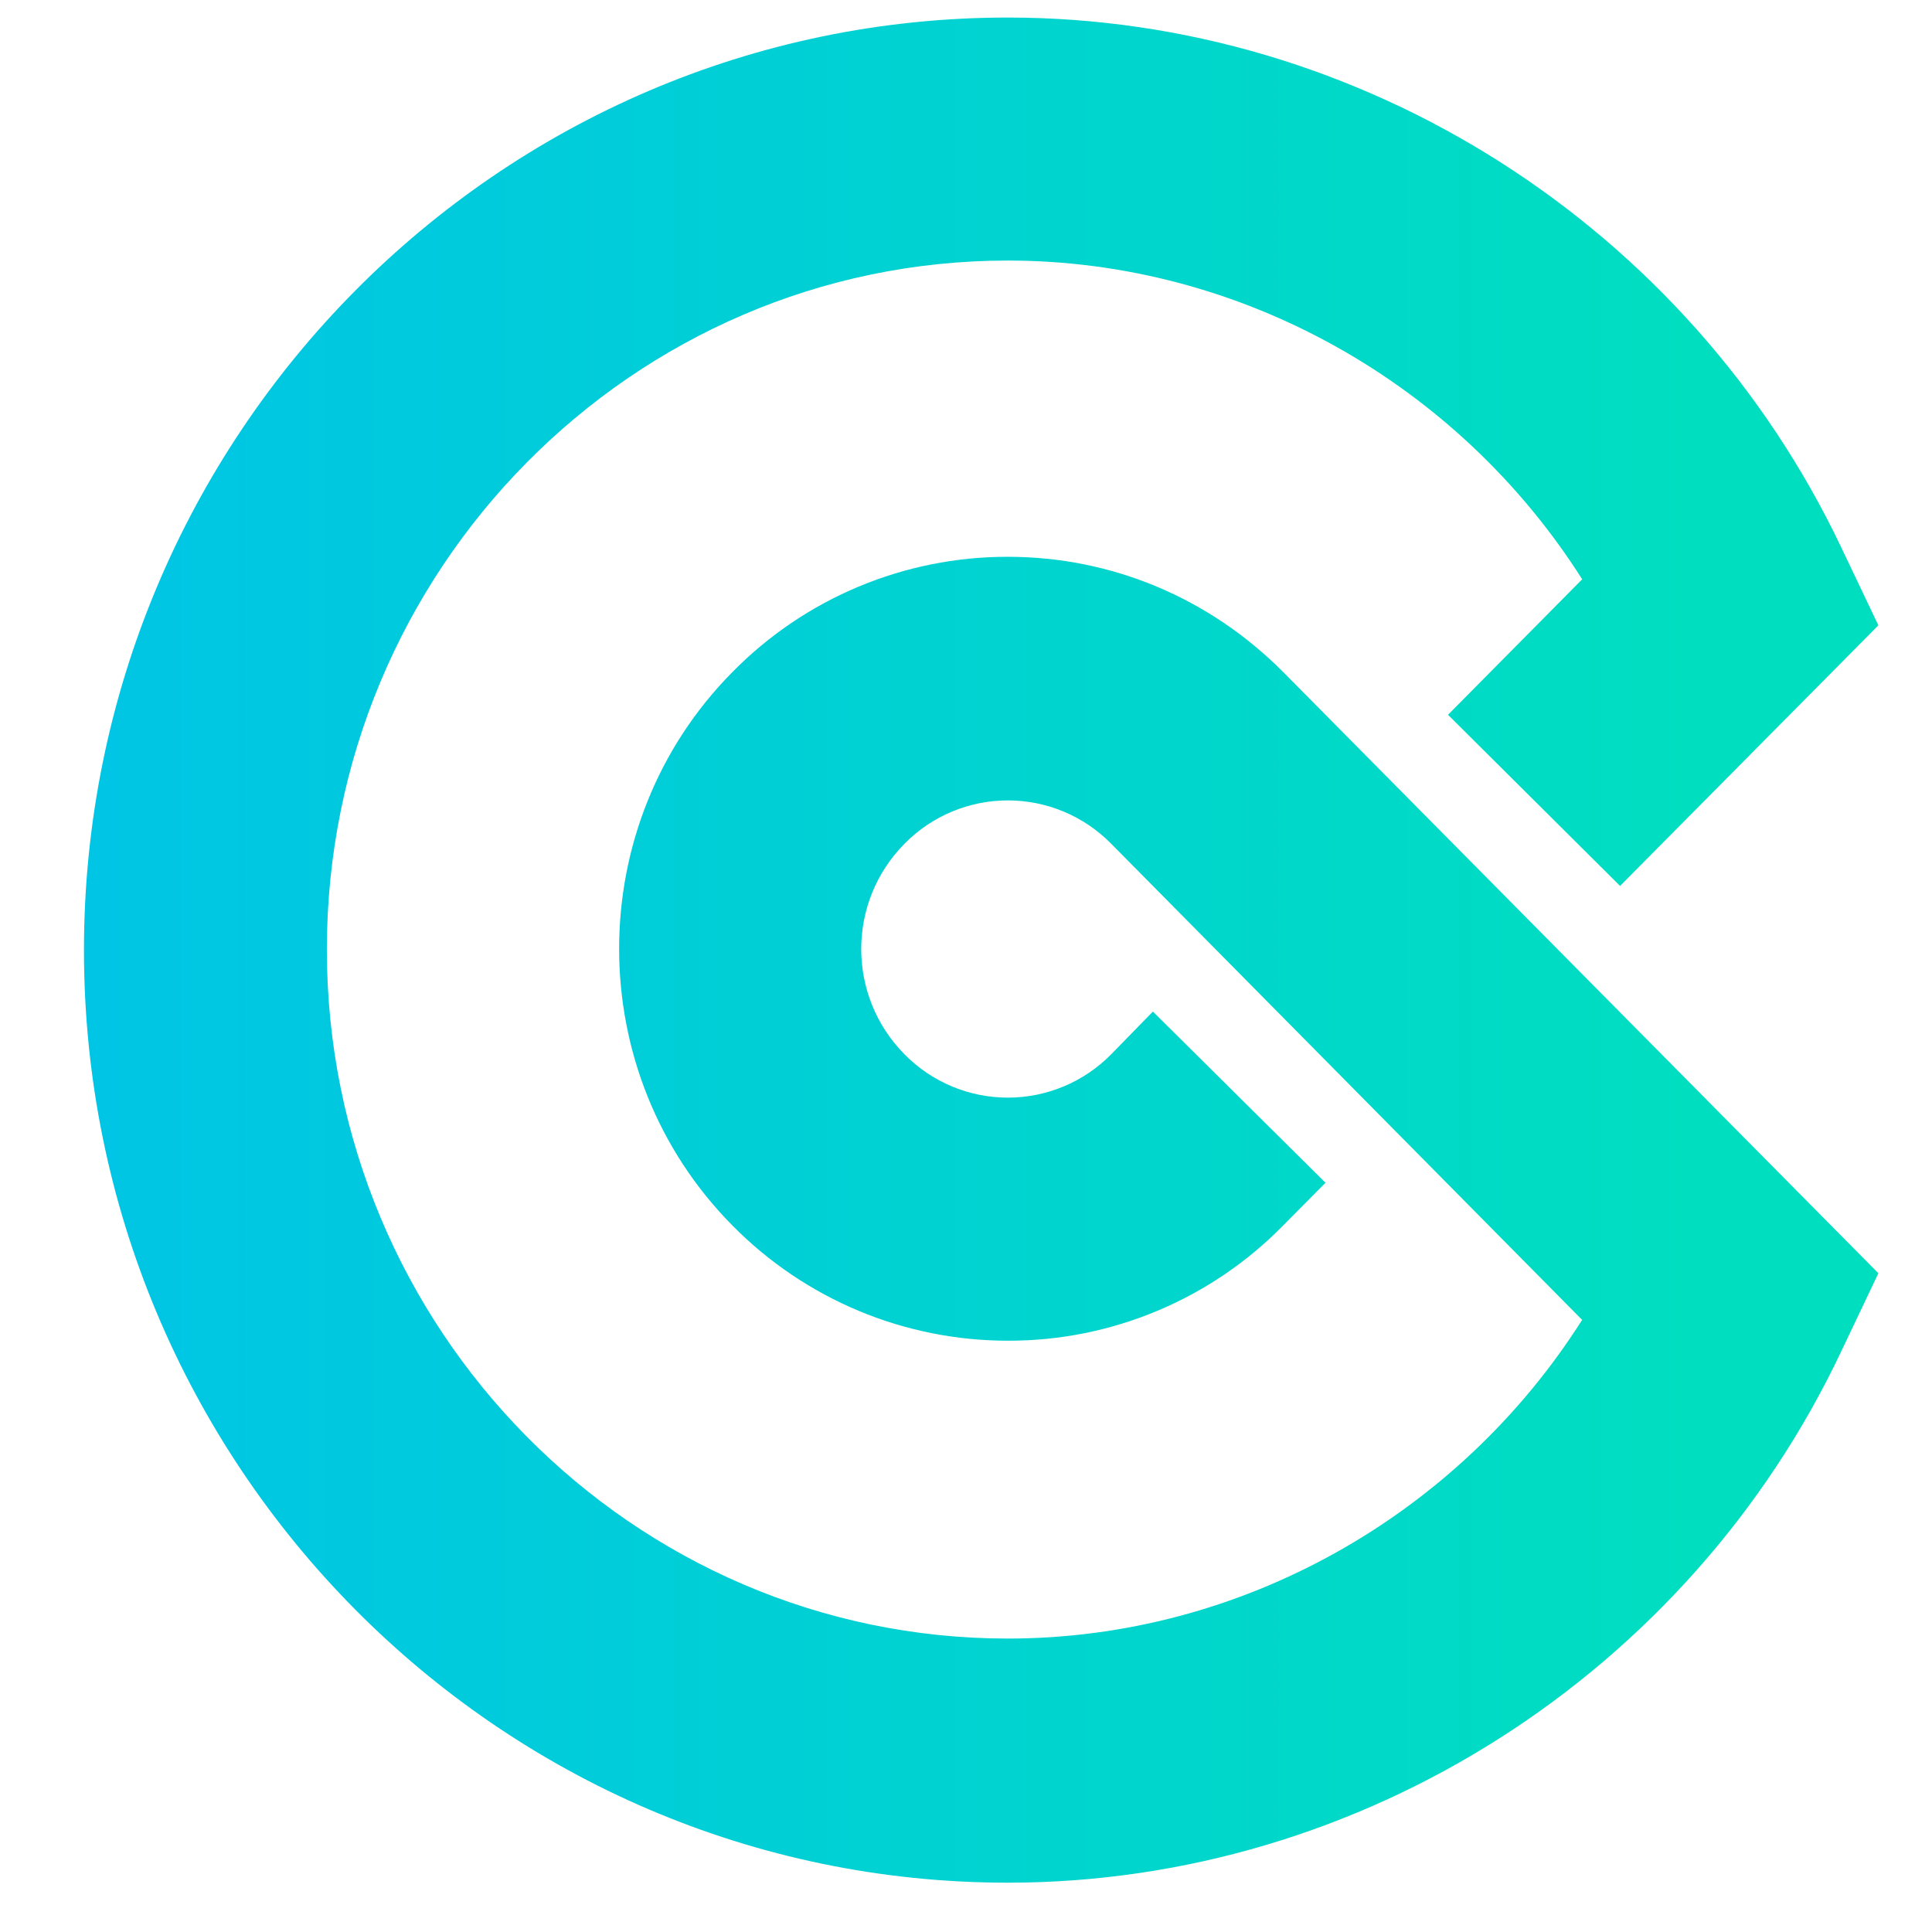
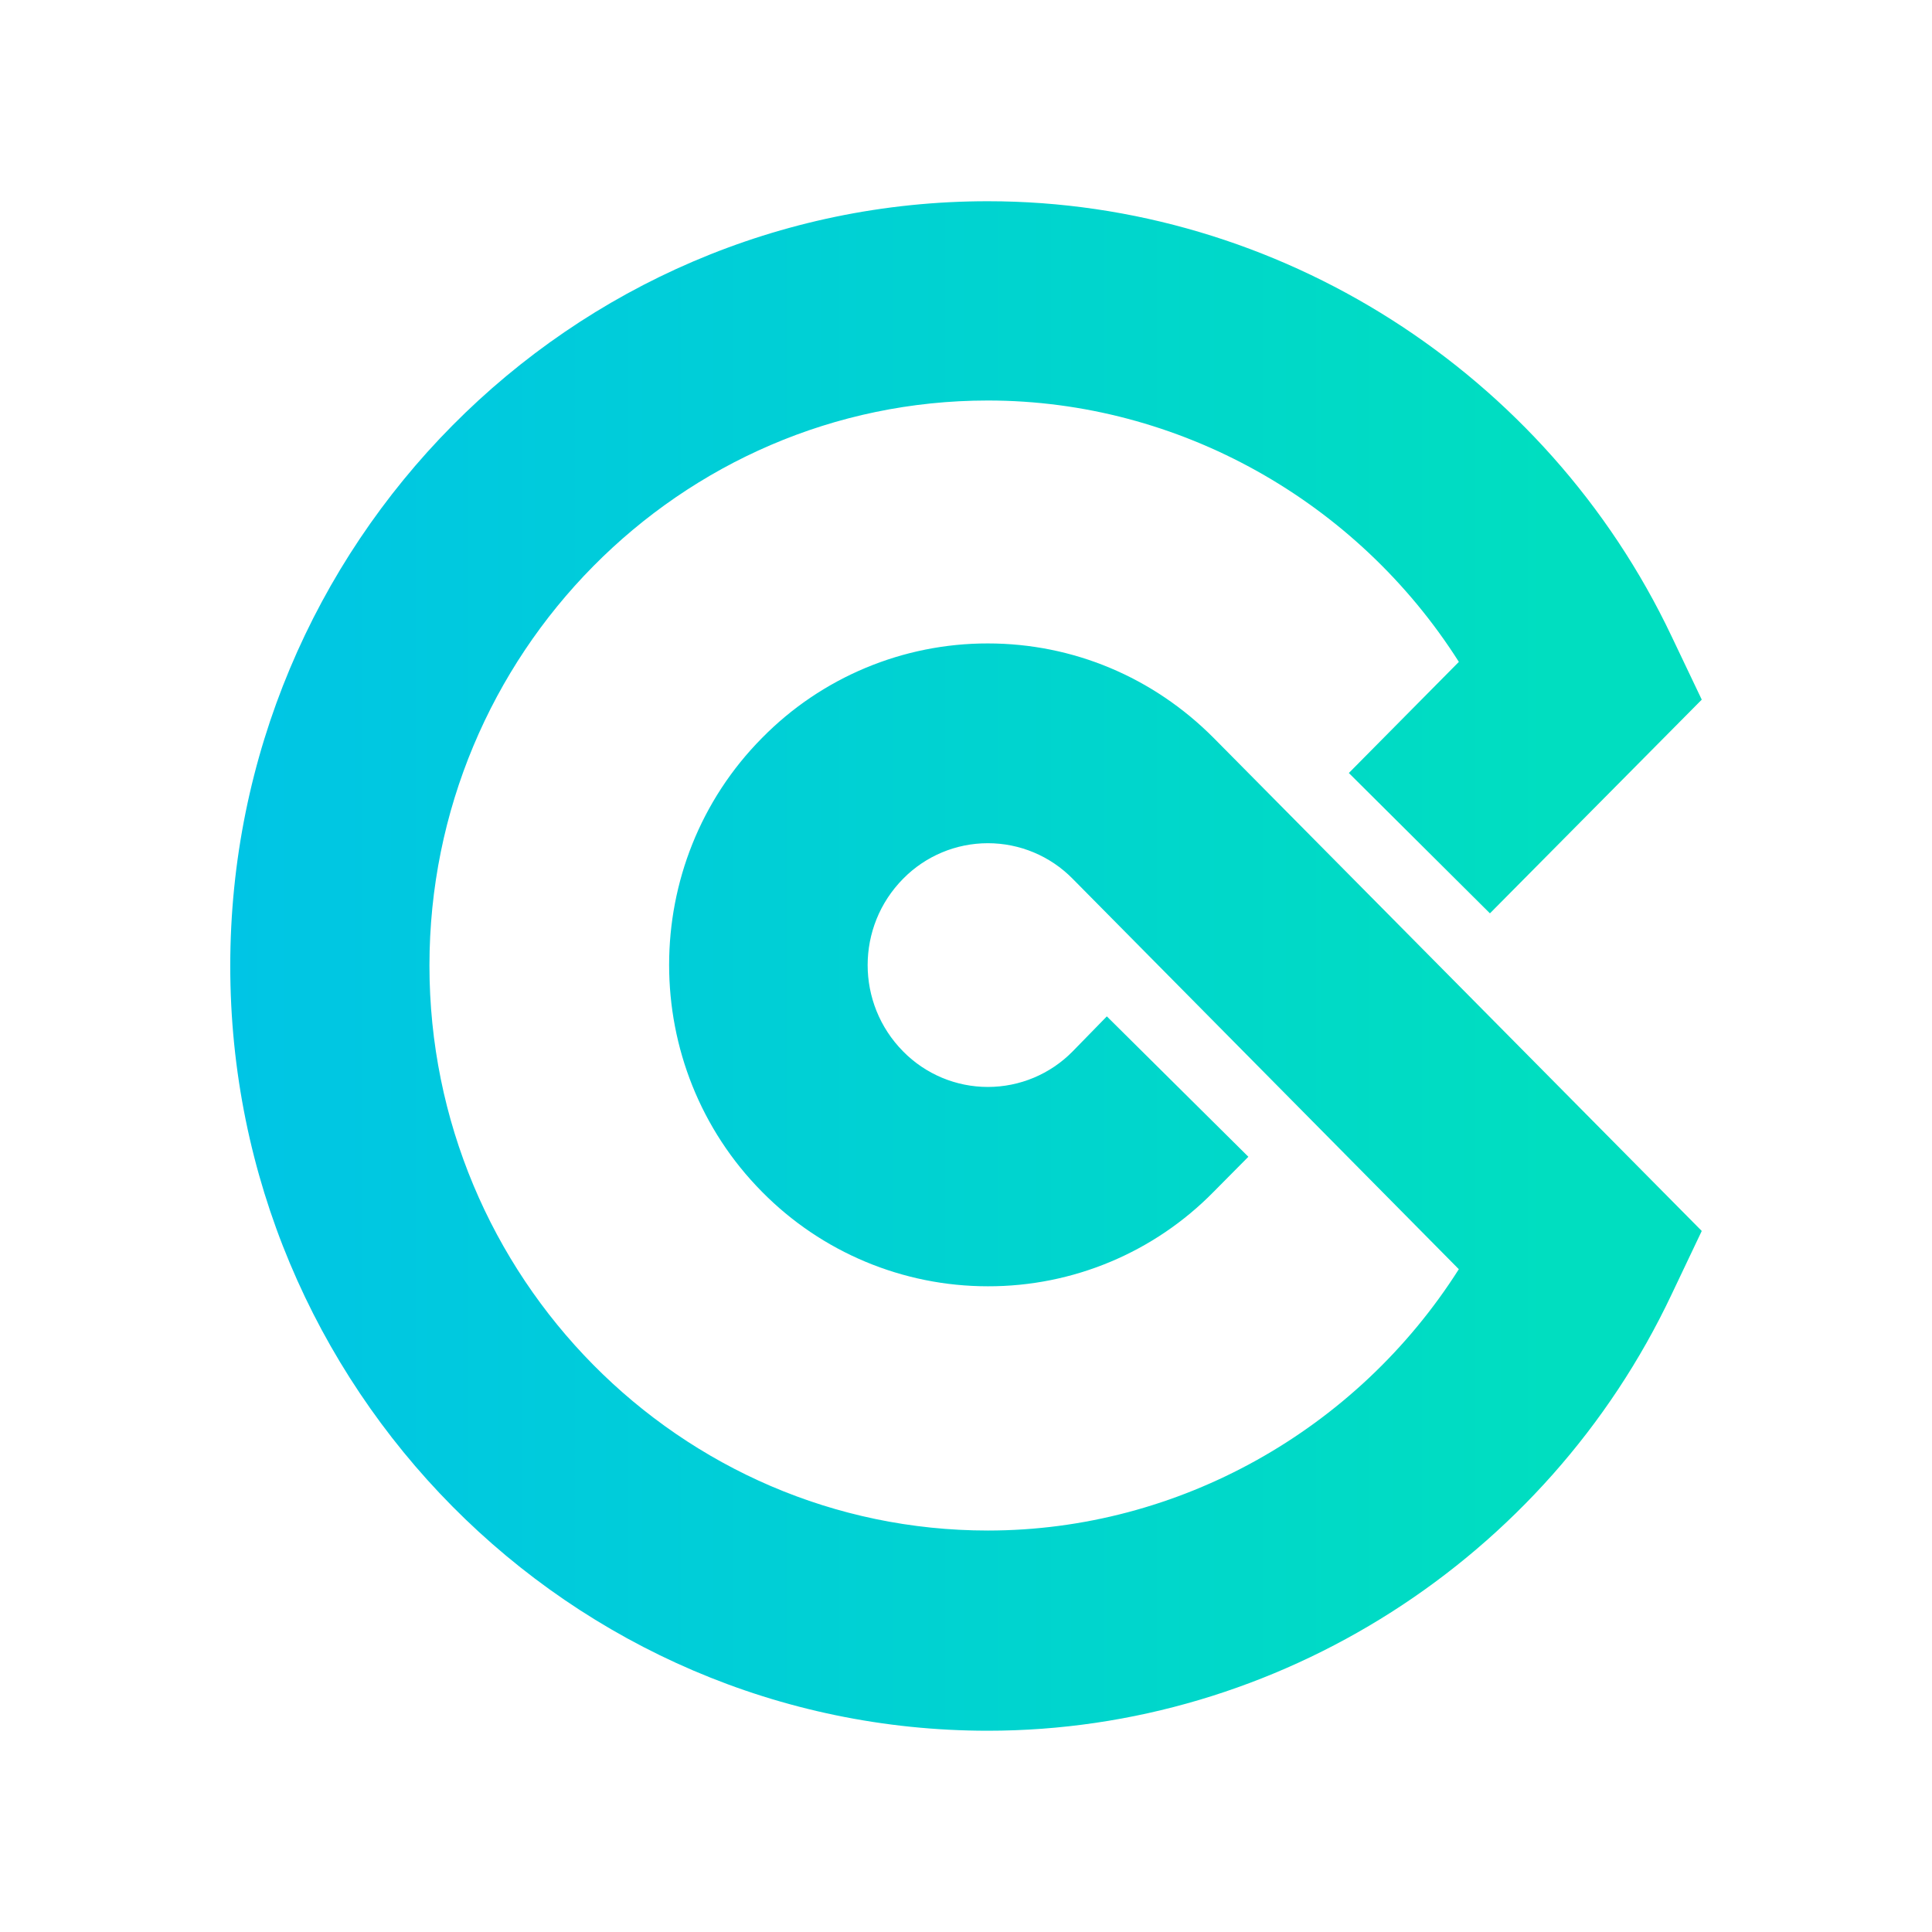
<svg xmlns="http://www.w3.org/2000/svg" width="24" height="24" fill="none" viewBox="0 0 24 24" class="web3icons">
-   <g transform="translate(.667)scale(.66667)">
+   <g transform="translate(2.552 2.321)scale(.5467)">
    <path fill="url(#coinex__a)" d="M17.779 35.081c-9.494 0-17.215-7.8-17.215-17.377C.564 8.126 8.285.327 17.779.327c6.595 0 12.688 3.884 15.535 9.885l.686 1.44-4.813 4.856-3.206-3.189 2.5-2.525c-2.315-3.649-6.36-5.939-10.702-5.939-6.995 0-12.689 5.765-12.689 12.839 0 7.073 5.694 12.838 12.689 12.838 4.342 0 8.387-2.29 10.701-5.938l-8.776-8.873a2.7 2.7 0 0 0-3.85 0 2.79 2.79 0 0 0 0 3.925 2.7 2.7 0 0 0 3.85 0l.778-.797 3.216 3.19-.789.796a7.16 7.16 0 0 1-5.13 2.147 7.2 7.2 0 0 1-5.131-2.146c-2.816-2.842-2.816-7.473 0-10.314a7.18 7.18 0 0 1 5.13-2.147c1.936 0 3.759.767 5.131 2.147L34 23.725l-.685 1.441c-2.847 6.03-8.95 9.915-15.535 9.915" />
    <defs>
      <linearGradient id="coinex__a" x1="33.99" x2=".565" y1="17.705" y2="17.705" gradientUnits="userSpaceOnUse">
        <stop offset=".1" stop-color="#00DEC0" />
        <stop offset="1" stop-color="#00C5E5" />
      </linearGradient>
    </defs>
  </g>
</svg>
